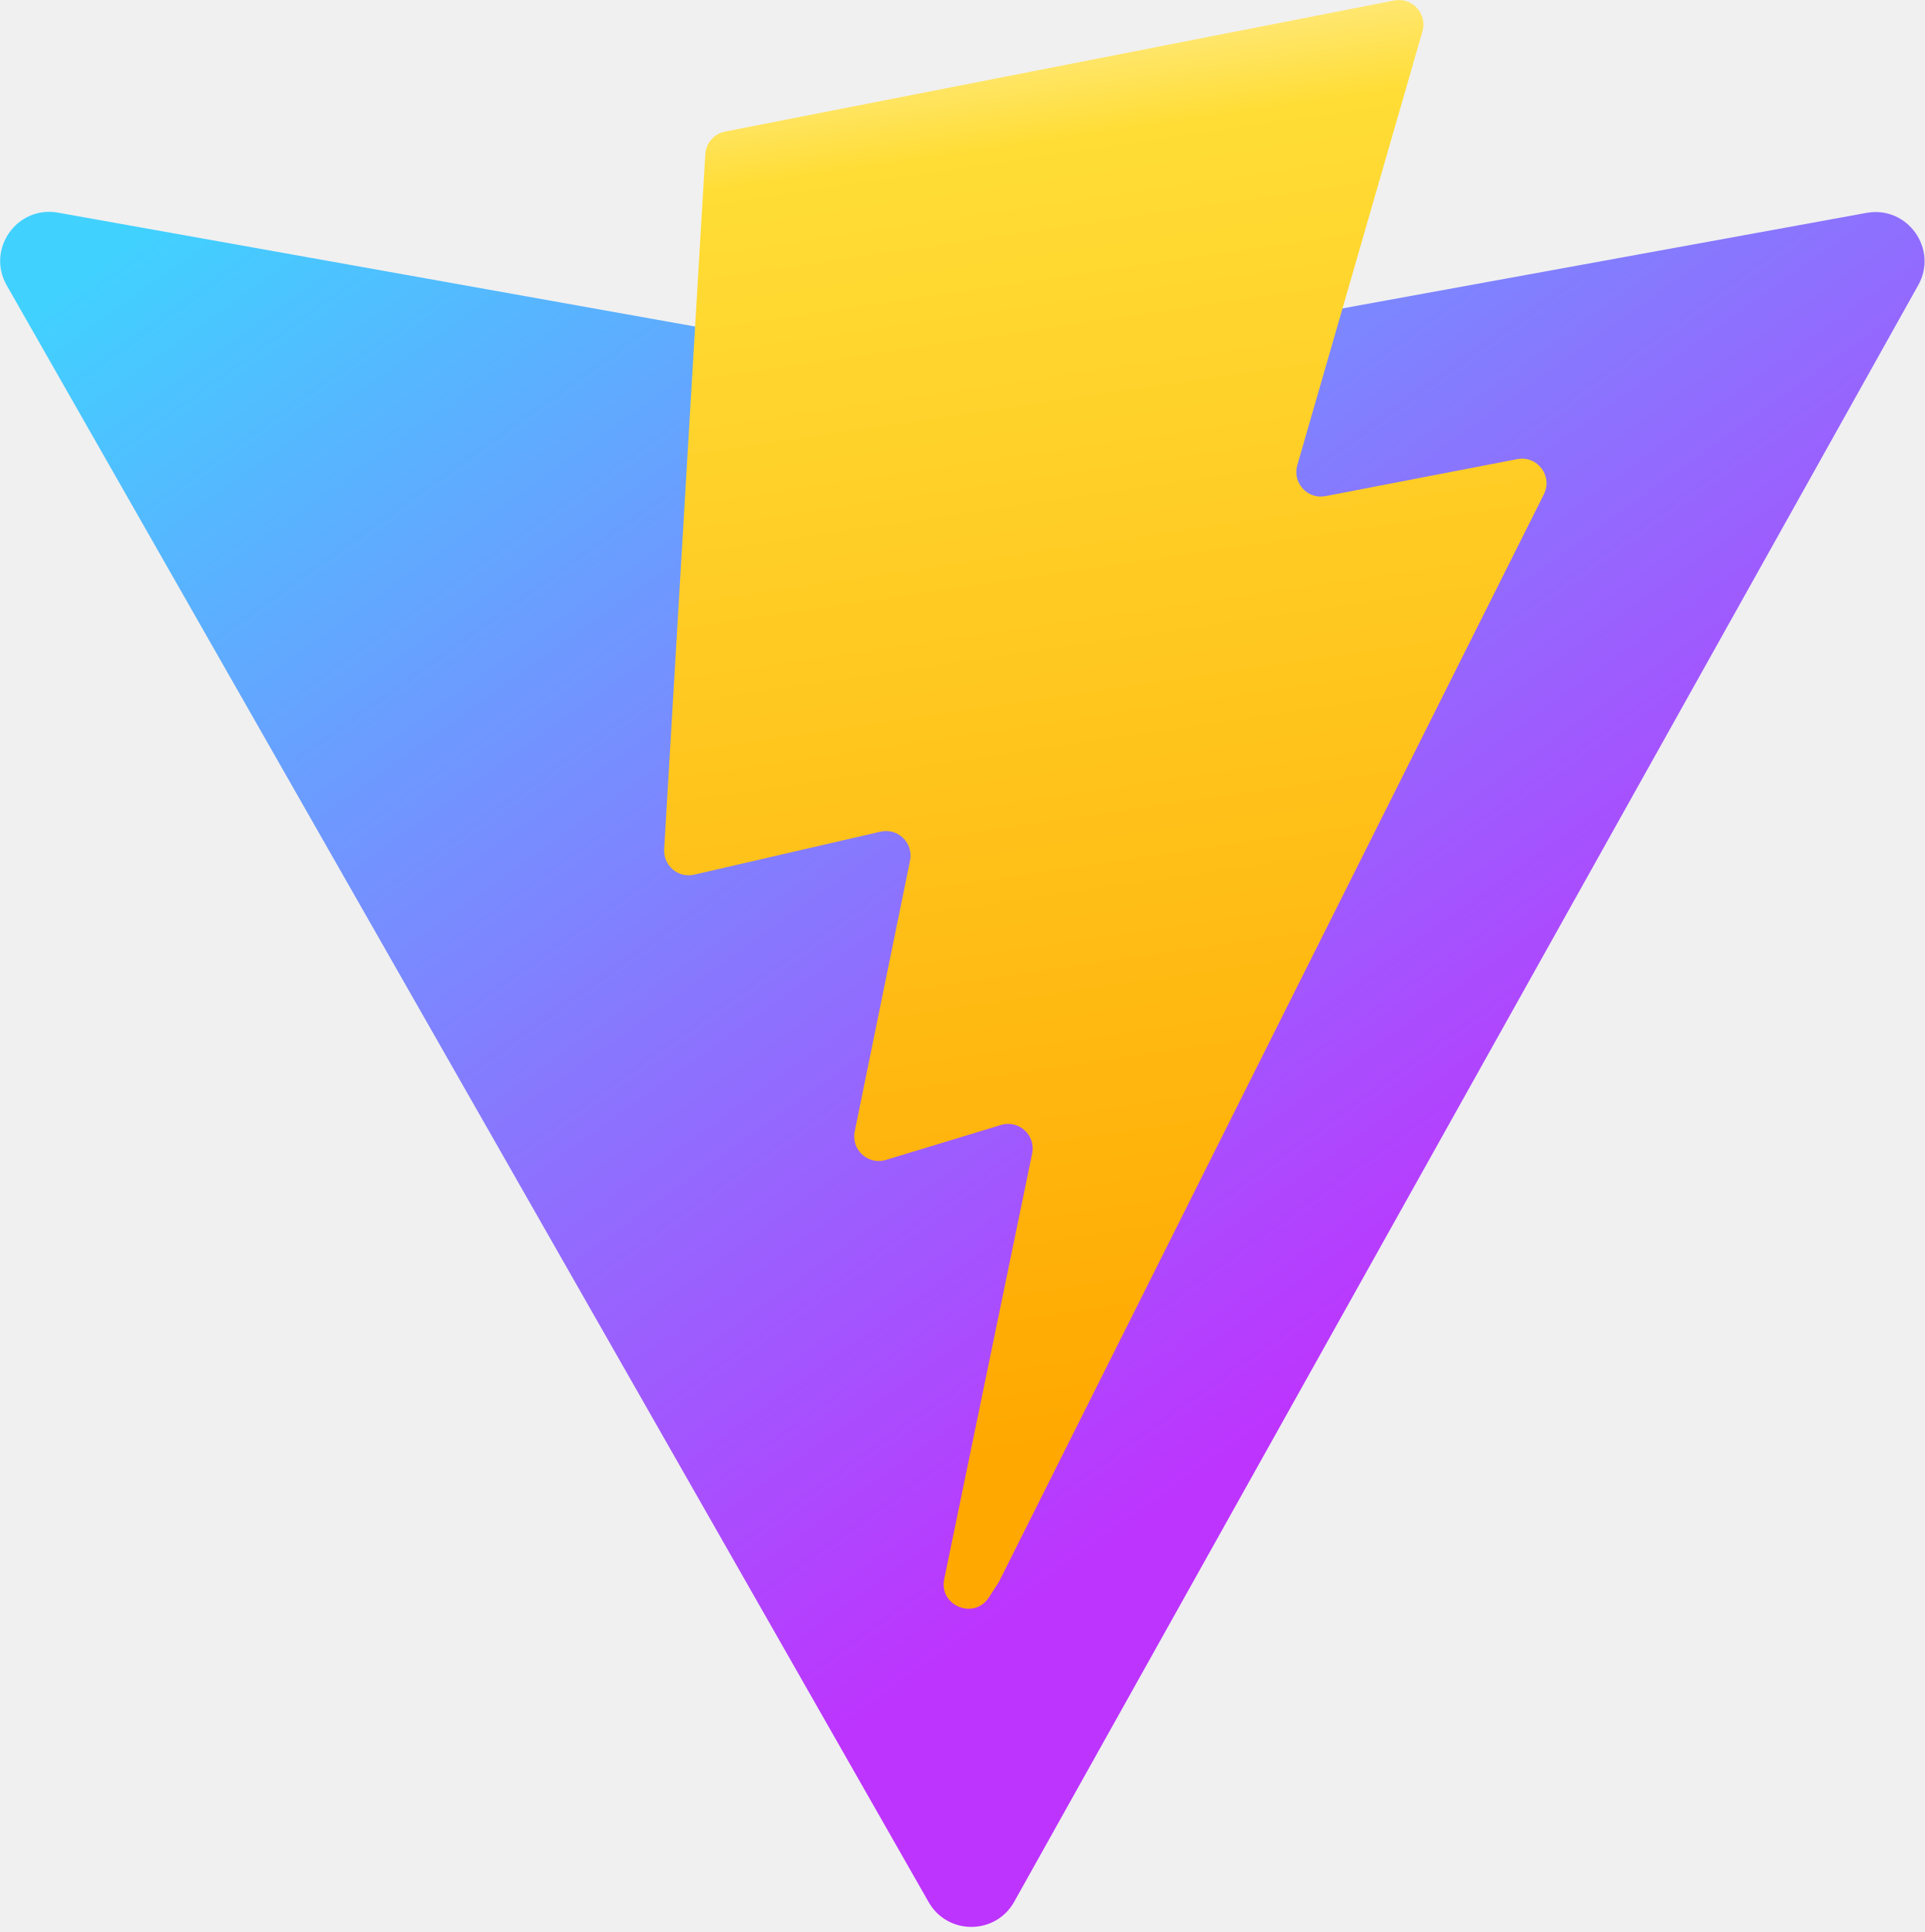
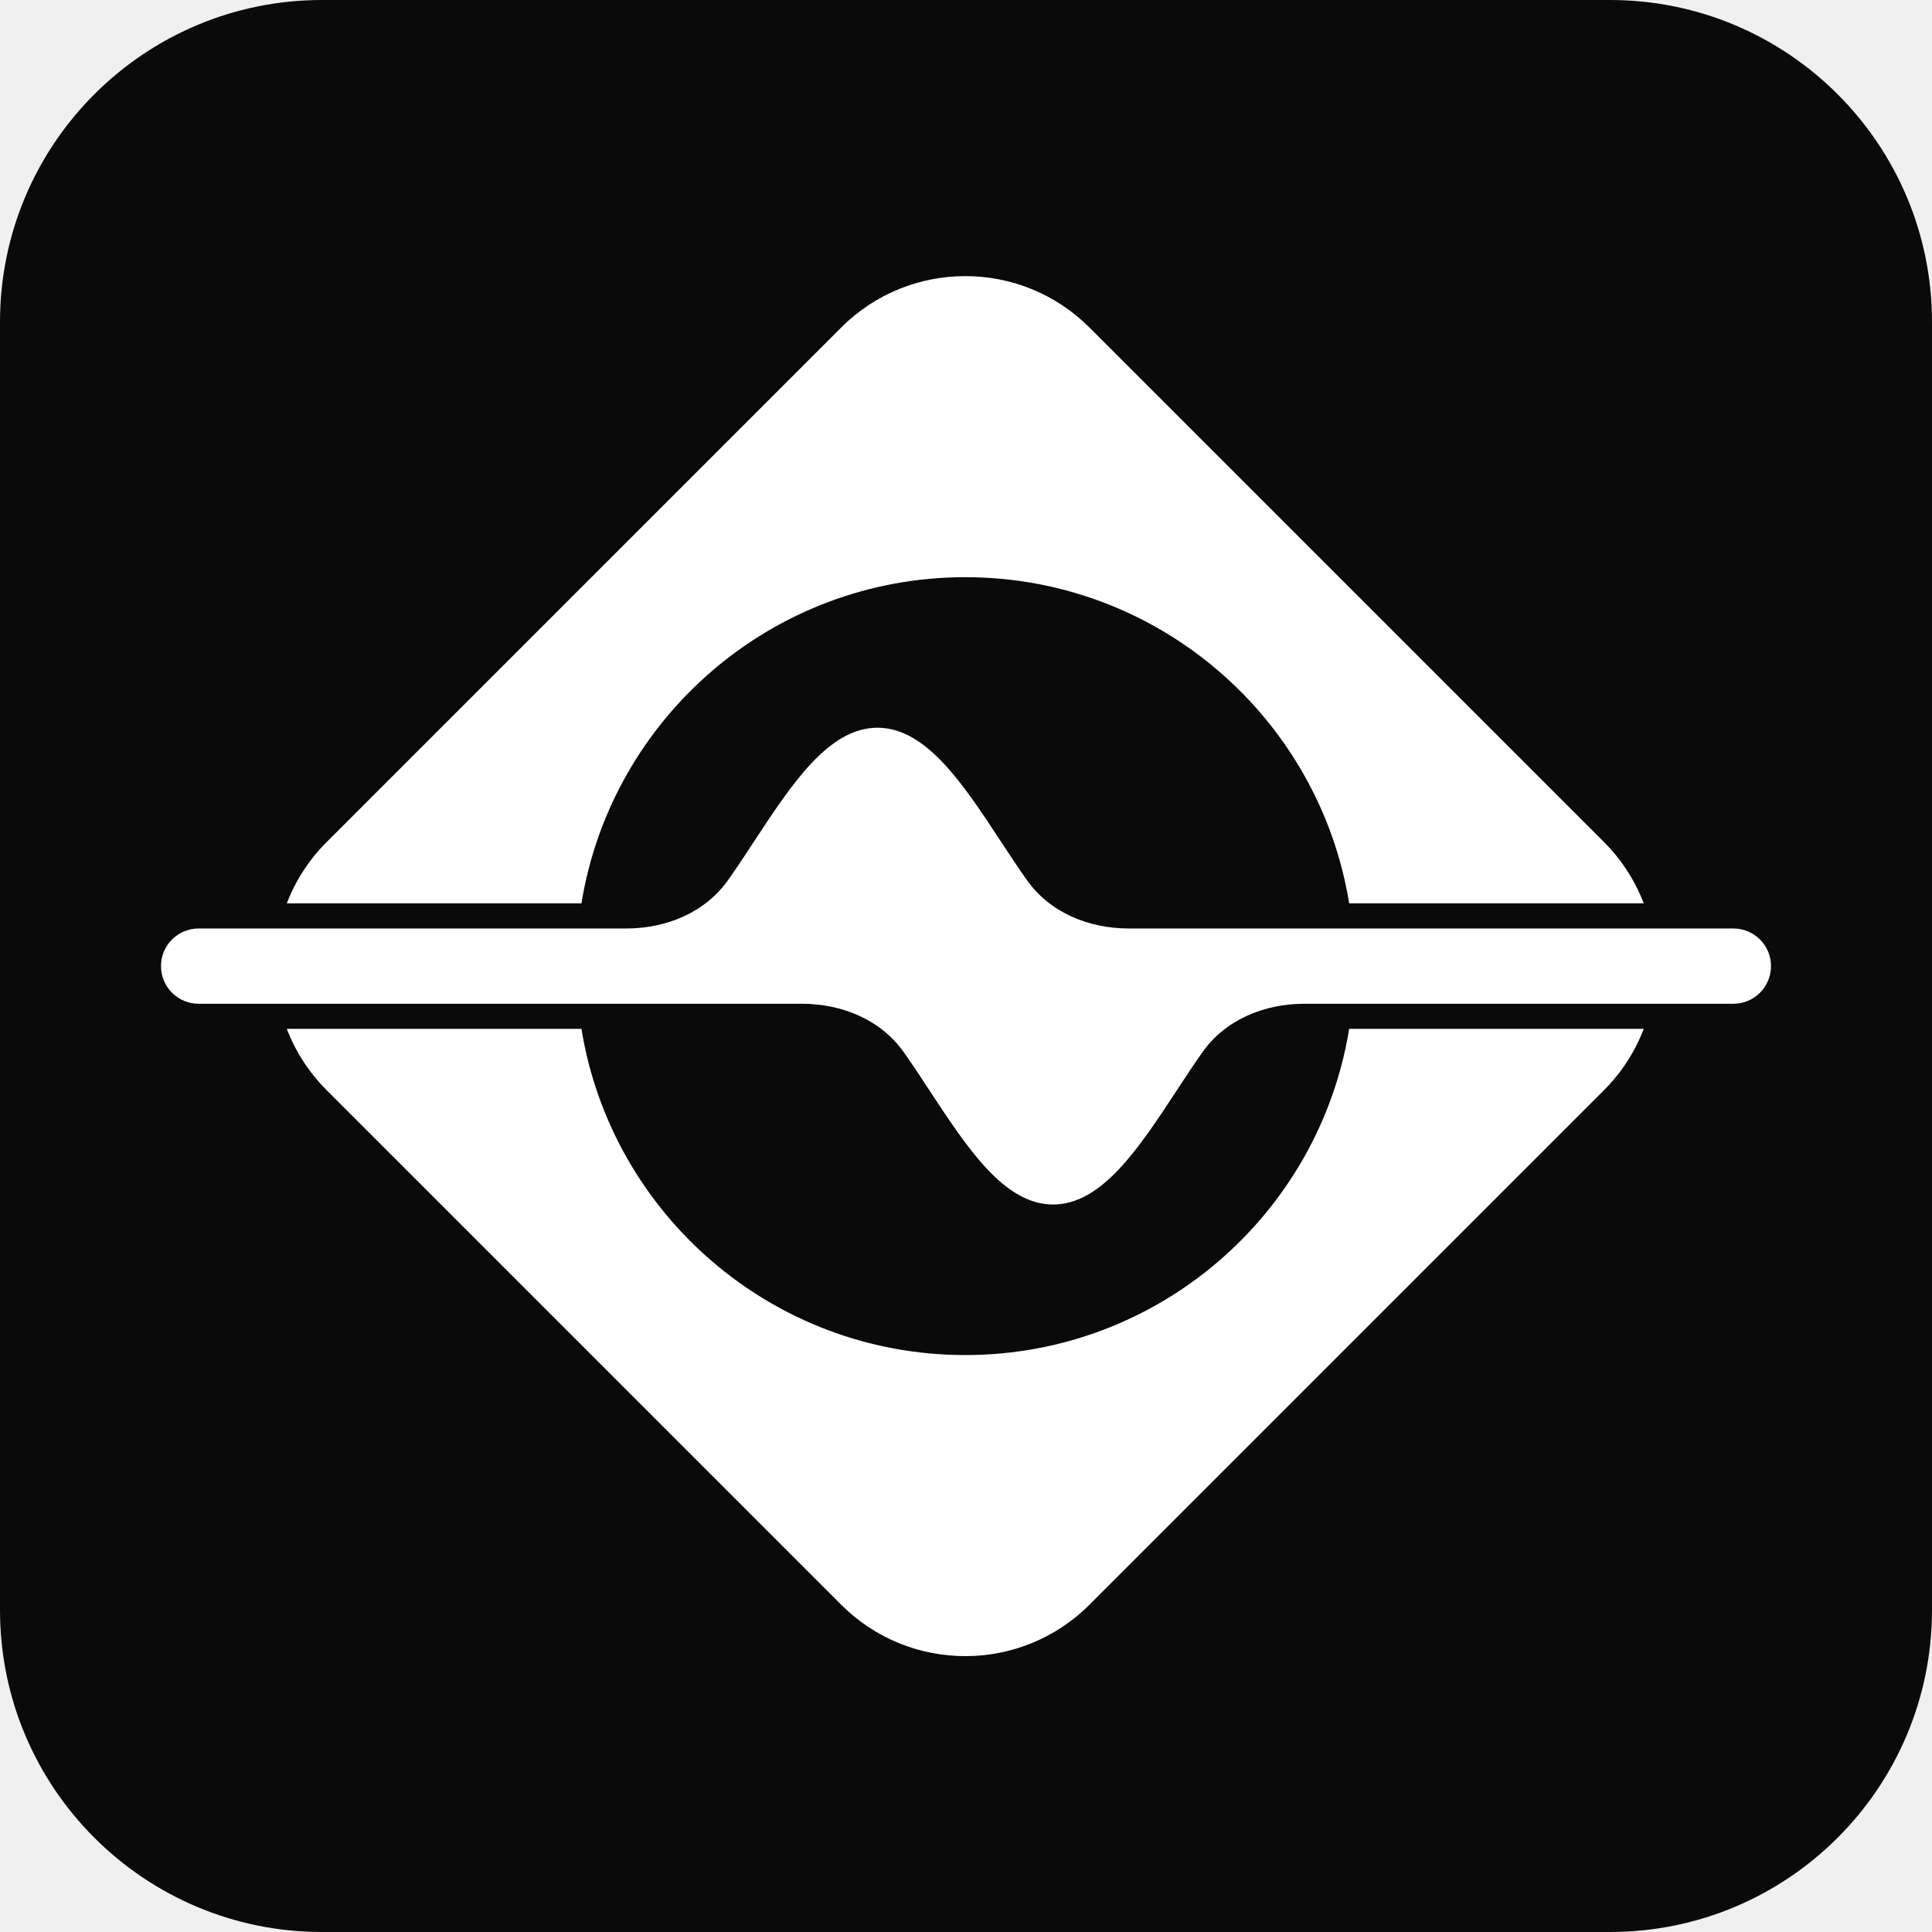
- <svg xmlns="http://www.w3.org/2000/svg" aria-hidden="true" role="img" class="iconify iconify--logos" width="31.88" height="32" preserveAspectRatio="xMidYMid meet" viewBox="0 0 256 257">
-   <defs>
-     <linearGradient id="IconifyId1813088fe1fbc01fb466" x1="-.828%" x2="57.636%" y1="7.652%" y2="78.411%">
-       <stop offset="0%" stop-color="#41D1FF" />
-       <stop offset="100%" stop-color="#BD34FE" />
-     </linearGradient>
-     <linearGradient id="IconifyId1813088fe1fbc01fb467" x1="43.376%" x2="50.316%" y1="2.242%" y2="89.03%">
-       <stop offset="0%" stop-color="#FFEA83" />
-       <stop offset="8.333%" stop-color="#FFDD35" />
-       <stop offset="100%" stop-color="#FFA800" />
-     </linearGradient>
-   </defs>
-   <path fill="url(#IconifyId1813088fe1fbc01fb466)" d="M255.153 37.938L134.897 252.976c-2.483 4.44-8.862 4.466-11.382.048L.875 37.958c-2.746-4.814 1.371-10.646 6.827-9.67l120.385 21.517a6.537 6.537 0 0 0 2.322-.004l117.867-21.483c5.438-.991 9.574 4.796 6.877 9.62Z" />
-   <path fill="url(#IconifyId1813088fe1fbc01fb467)" d="M185.432.063L96.44 17.501a3.268 3.268 0 0 0-2.634 3.014l-5.474 92.456a3.268 3.268 0 0 0 3.997 3.378l24.777-5.718c2.318-.535 4.413 1.507 3.936 3.838l-7.361 36.047c-.495 2.426 1.782 4.5 4.151 3.78l15.304-4.649c2.372-.72 4.652 1.36 4.15 3.788l-11.698 56.621c-.732 3.542 3.979 5.473 5.943 2.437l1.313-2.028l72.516-144.72c1.215-2.423-.88-5.186-3.54-4.672l-25.505 4.922c-2.396.462-4.435-1.77-3.759-4.114l16.646-57.705c.677-2.35-1.37-4.583-3.769-4.113Z" />
+ <svg xmlns="http://www.w3.org/2000/svg" version="1.1" width="24" height="24">
+   <svg width="24" height="24" viewBox="0 0 24 24" fill="none">
+     <rect width="24" height="24" rx="4" fill="#0A0A0A" />
+     <path fill-rule="evenodd" clip-rule="evenodd" d="M13.534 4.069C12.682 3.217 11.301 3.217 10.449 4.069L4.059 10.459C3.835 10.683 3.669 10.944 3.563 11.222H7.223C7.595 8.925 9.588 7.17 11.991 7.17C14.394 7.17 16.387 8.925 16.76 11.222H20.419C20.313 10.944 20.148 10.683 19.924 10.459L13.534 4.069ZM4.059 13.544C3.835 13.32 3.669 13.059 3.563 12.781H7.223C7.595 15.078 9.588 16.833 11.991 16.833C14.394 16.833 16.387 15.078 16.76 12.781H20.419C20.313 13.059 20.148 13.32 19.924 13.544L13.534 19.934C12.682 20.786 11.301 20.786 10.449 19.934L4.059 13.544ZM9.365 10.456C9.837 9.738 10.295 9.04 10.9 9.04C11.505 9.04 11.964 9.738 12.435 10.456C12.539 10.614 12.644 10.773 12.751 10.925C13.037 11.335 13.522 11.534 14.023 11.534H21.532C21.791 11.534 22 11.743 22 12.001C22 12.26 21.791 12.469 21.532 12.469H16.205C15.704 12.469 15.219 12.667 14.932 13.078C14.825 13.23 14.721 13.389 14.617 13.547C14.146 14.265 13.687 14.963 13.082 14.963C12.477 14.963 12.019 14.265 11.547 13.547C11.444 13.389 11.339 13.23 11.232 13.078C10.945 12.667 10.46 12.469 9.96 12.469H2.468C2.209 12.469 2 12.26 2 12.001C2 11.743 2.209 11.534 2.468 11.534H7.778C8.279 11.534 8.764 11.335 9.05 10.925C9.157 10.773 9.262 10.614 9.365 10.456Z" fill="white" />
+   </svg>
+   <style>@media (prefers-color-scheme: light) { :root { filter: none; } }
+ @media (prefers-color-scheme: dark) { :root { filter: none; } }
+ </style>
</svg>
